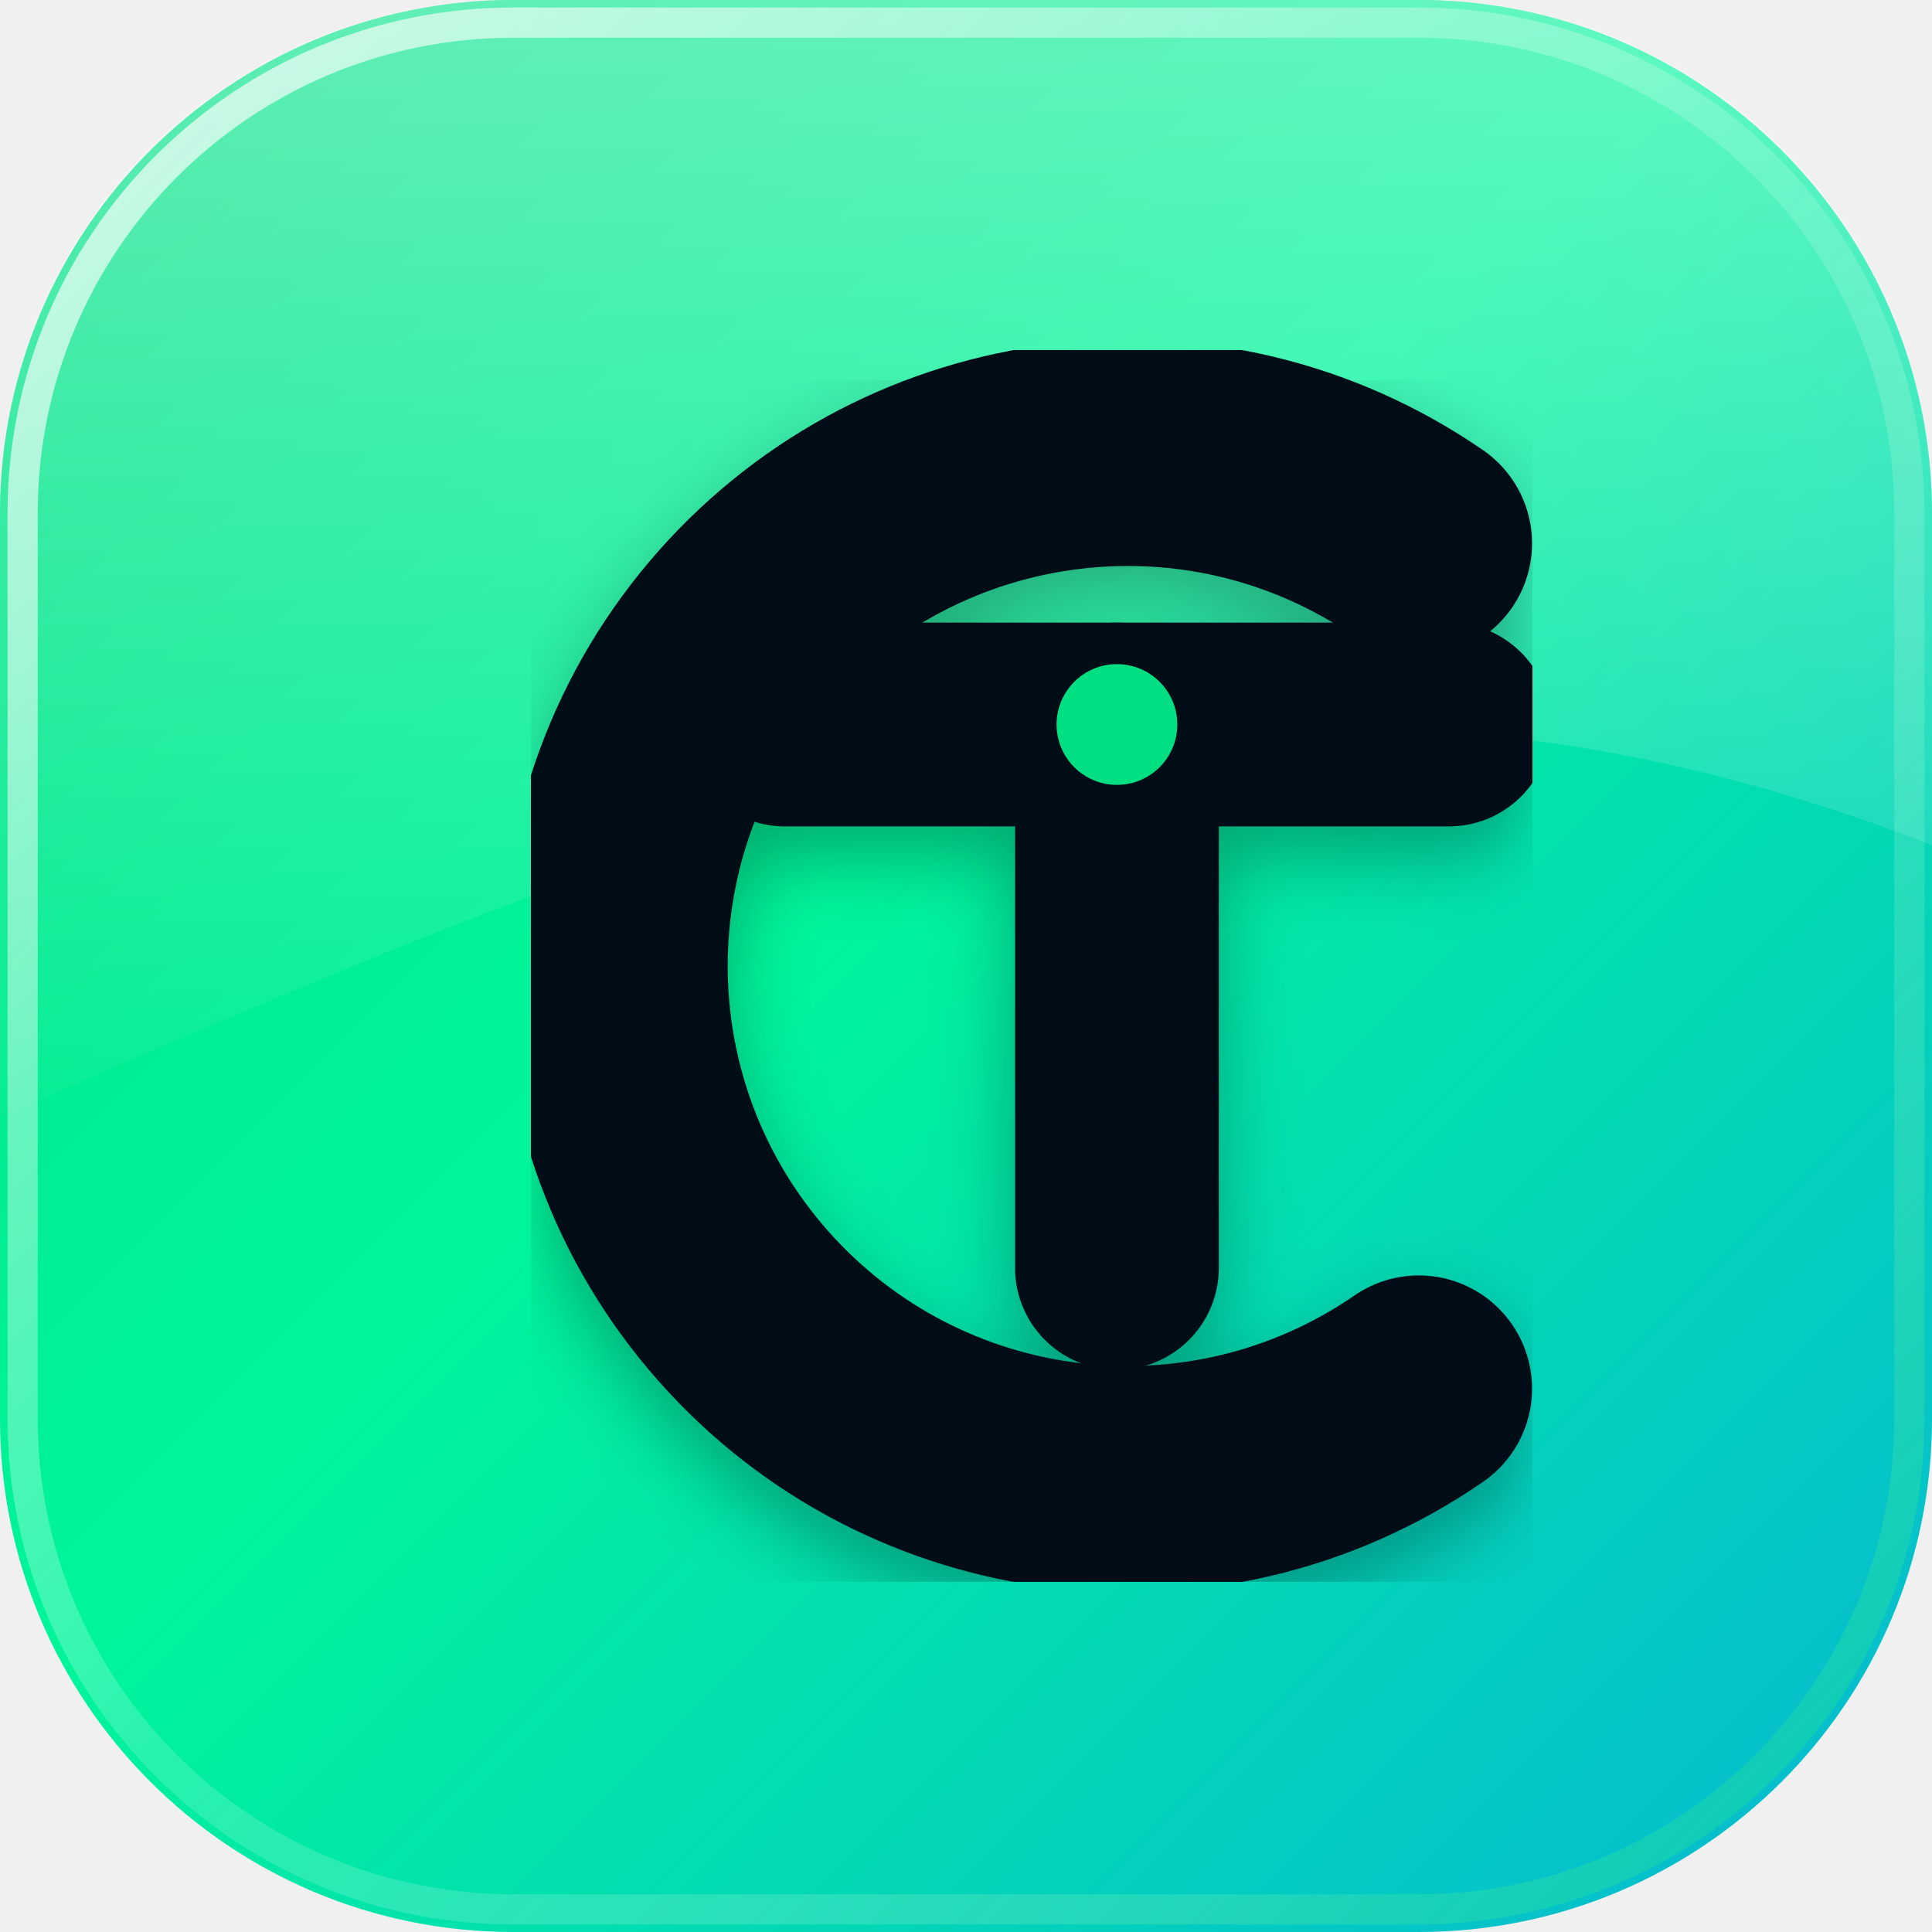
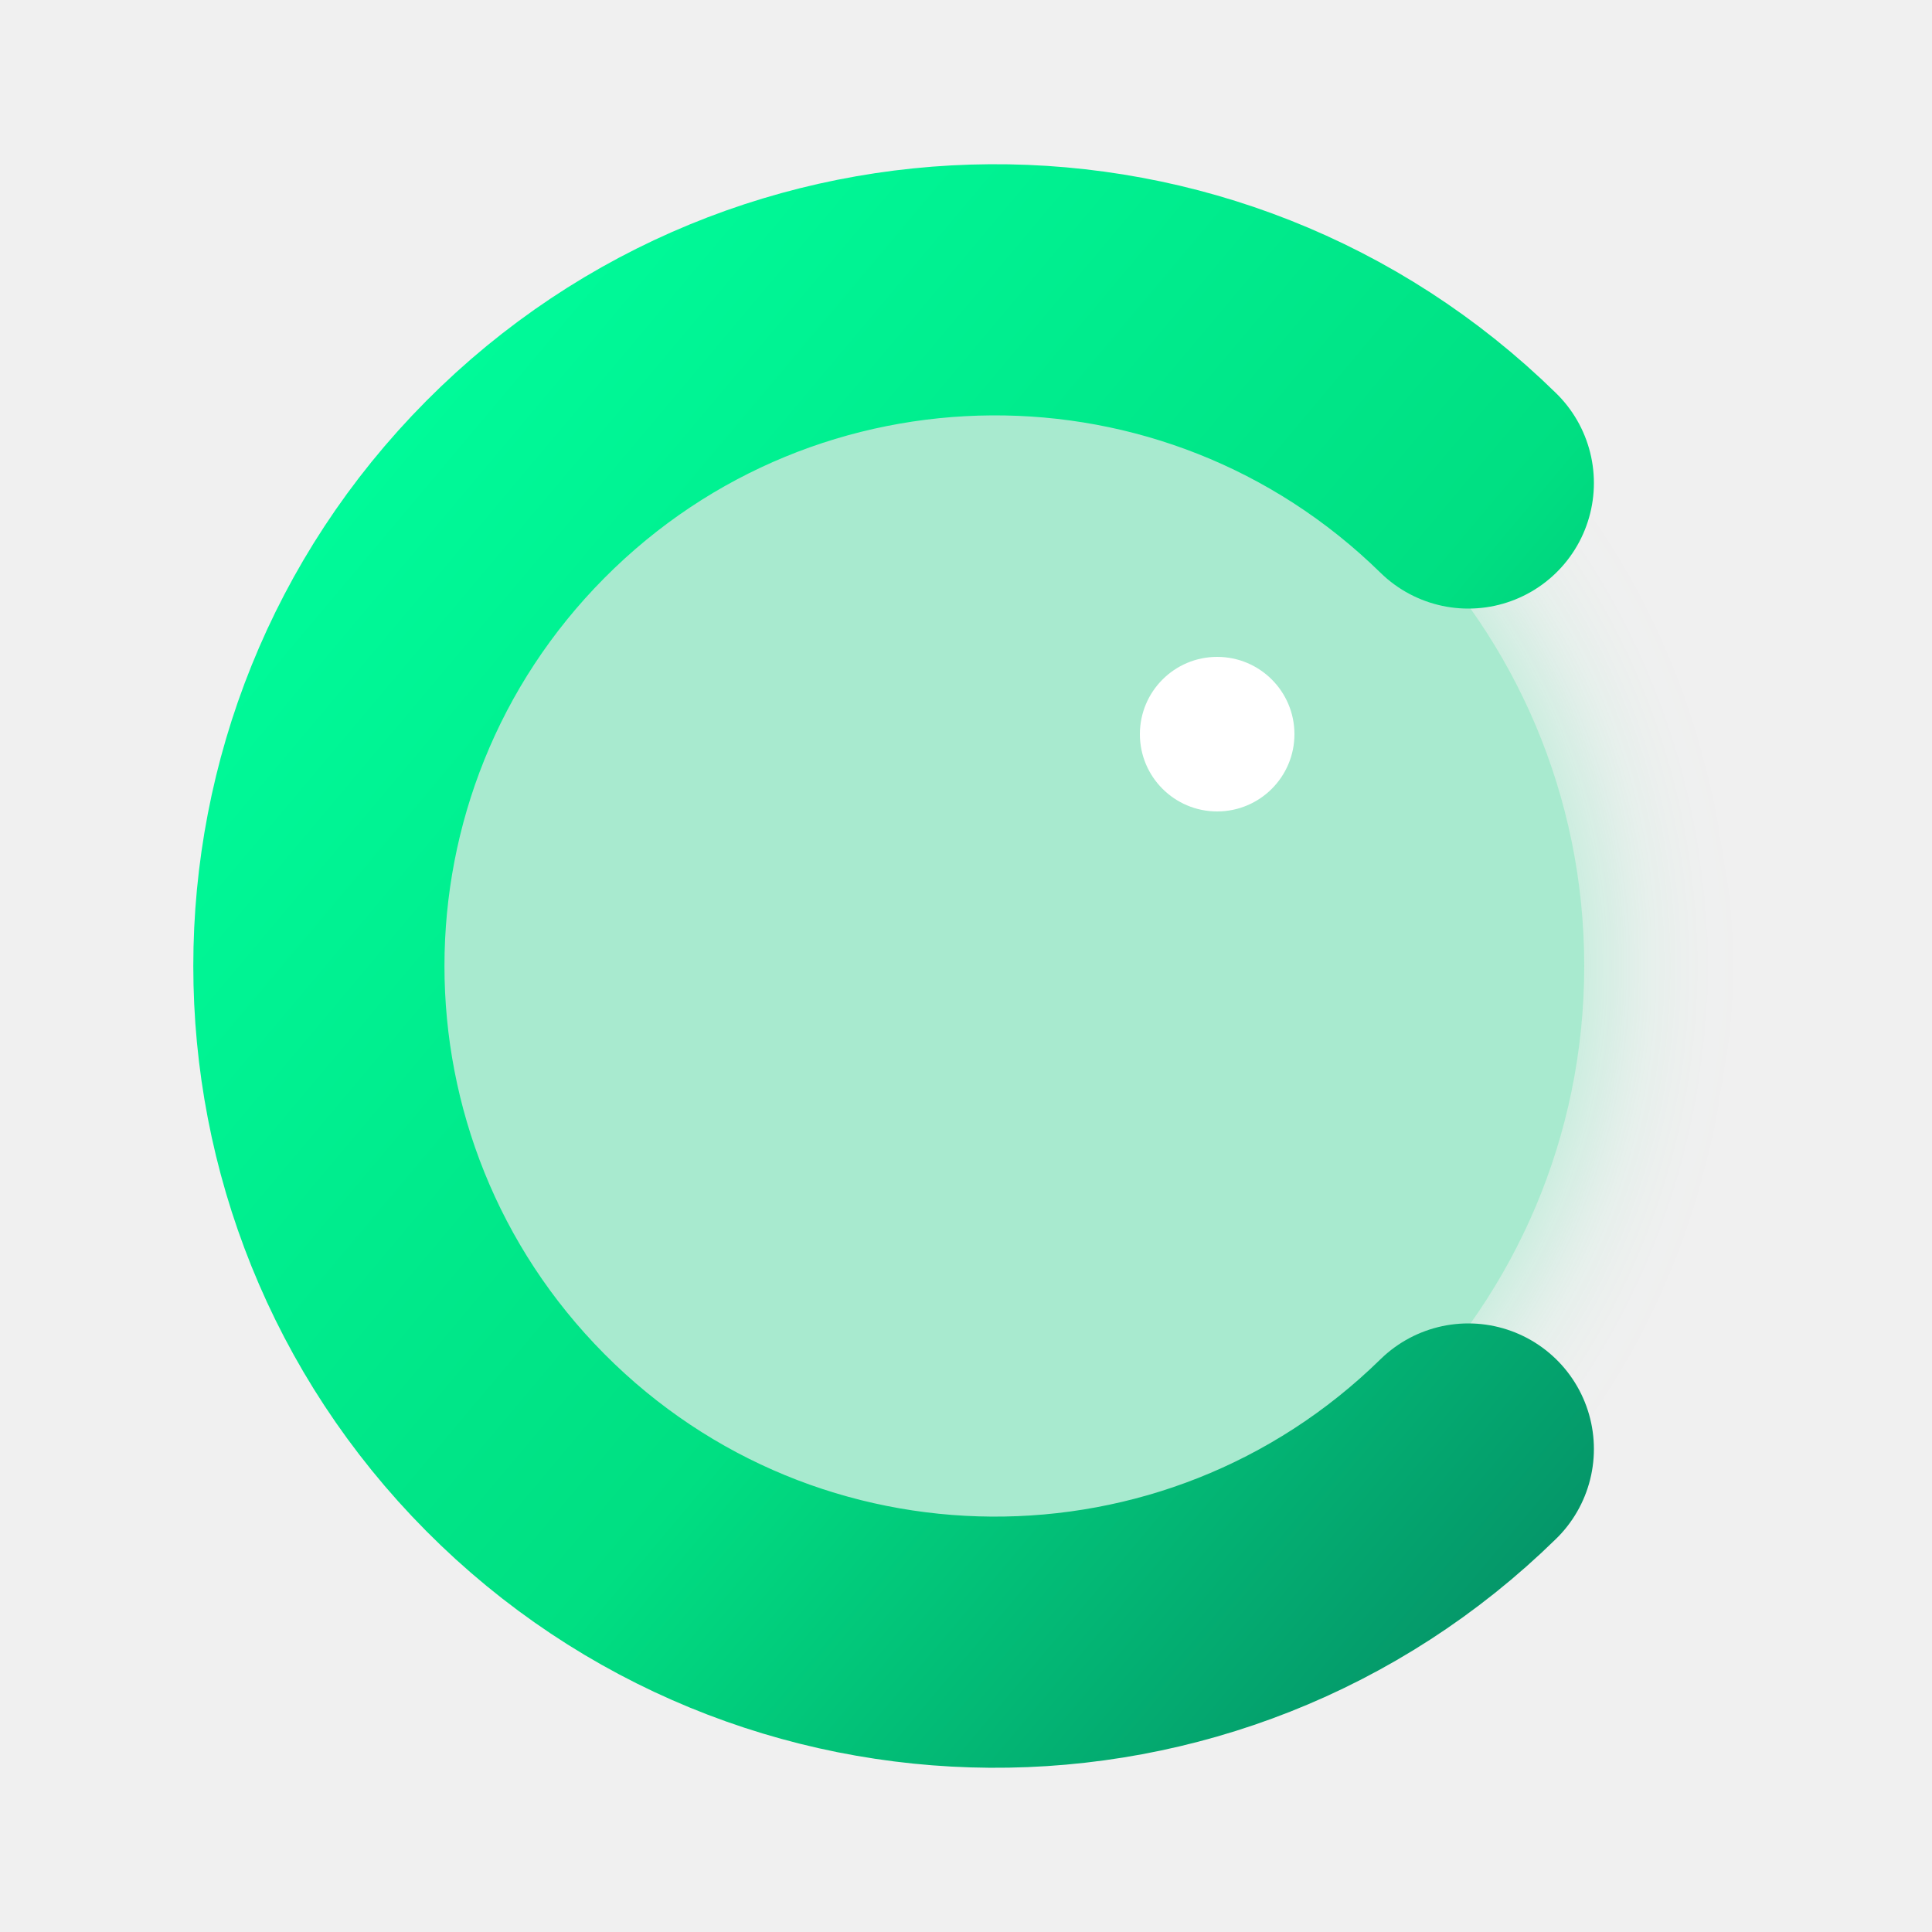
- <svg xmlns="http://www.w3.org/2000/svg" viewBox="0 0 128 128" width="128" height="128" fill="none">
+ <svg xmlns="http://www.w3.org/2000/svg" viewBox="0 0 100 100" width="100" height="100" fill="none">
  <defs>
-     <linearGradient id="ctFavGrad" x1="0%" y1="0%" x2="100%" y2="100%">
-       <stop offset="0%" stop-color="#00DF82" />
-       <stop offset="45%" stop-color="#00F59B" />
-       <stop offset="100%" stop-color="#06B6D4" />
+     <linearGradient id="ctEmerald" x1="0%" y1="0%" x2="100%" y2="100%">
+       <stop offset="0%" stop-color="#00FF9D" />
+       <stop offset="60%" stop-color="#00DF82" />
+       <stop offset="100%" stop-color="#059669" />
    </linearGradient>
-     <linearGradient id="ctFavGloss" x1="0%" y1="0%" x2="0%" y2="100%">
-       <stop offset="0%" stop-color="#ffffff" stop-opacity="0.38" />
-       <stop offset="100%" stop-color="#ffffff" stop-opacity="0.02" />
+     <linearGradient id="ctCyan" x1="0%" y1="100%" x2="100%" y2="0%">
+       <stop offset="0%" stop-color="#00C4FF" />
+       <stop offset="50%" stop-color="#38BDF8" />
+       <stop offset="100%" stop-color="#00DF82" />
    </linearGradient>
-     <linearGradient id="ctFavRim" x1="0%" y1="0%" x2="100%" y2="100%">
-       <stop offset="0%" stop-color="#ffffff" stop-opacity="0.75" />
-       <stop offset="50%" stop-color="#ffffff" stop-opacity="0.15" />
-       <stop offset="100%" stop-color="#00DF82" stop-opacity="0.4" />
-     </linearGradient>
-     <filter id="ctFavShadow" x="-10%" y="-10%" width="120%" height="120%">
-       <feDropShadow dx="0" dy="2" stdDeviation="2.5" flood-color="#040810" flood-opacity="0.3" />
+     <filter id="ctGlow" x="-20%" y="-20%" width="140%" height="140%">
+       <feGaussianBlur stdDeviation="3.5" result="b" />
+       <feComposite in="SourceGraphic" in2="b" operator="over" />
    </filter>
  </defs>
-   <rect width="128" height="128" rx="34" fill="url(#ctFavGrad)" />
-   <rect x="1.5" y="1.5" width="125" height="125" rx="32.5" stroke="url(#ctFavRim)" stroke-width="2" />
-   <path d="M 0 34 C 0 15 15 0 34 0 L 94 0 C 113 0 128 15 128 34 L 128 56 C 82 38 46 54 0 74 Z" fill="url(#ctFavGloss)" />
-   <g filter="url(#ctFavShadow)">
-     <path d="M 94 36 A 34 34 0 1 0 94 92" fill="none" stroke="#060d19" stroke-width="15" stroke-linecap="round" />
-     <path d="M 52 48 L 96 48" fill="none" stroke="#060d19" stroke-width="13.5" stroke-linecap="round" />
-     <path d="M 74 48 L 74 84" fill="none" stroke="#060d19" stroke-width="13.5" stroke-linecap="round" />
-     <circle cx="74" cy="48" r="4" fill="#00DF82" />
-   </g>
+   <circle cx="50" cy="50" r="32" fill="#00DF82" opacity="0.3" filter="url(#ctGlow)" />
+   <path d="M 76 25 A 35 35 0 1 0 76 75" fill="none" stroke="url(#ctEmerald)" stroke-width="13" stroke-linecap="round" />
+   <path d="M 42 38 L 84 38" fill="none" stroke="url(#ctCyan)" stroke-width="11" stroke-linecap="round" />
+   <path d="M 63 38 L 63 68" fill="none" stroke="url(#ctCyan)" stroke-width="11" stroke-linecap="round" />
+   <circle cx="63" cy="38" r="4" fill="#ffffff" />
</svg>
